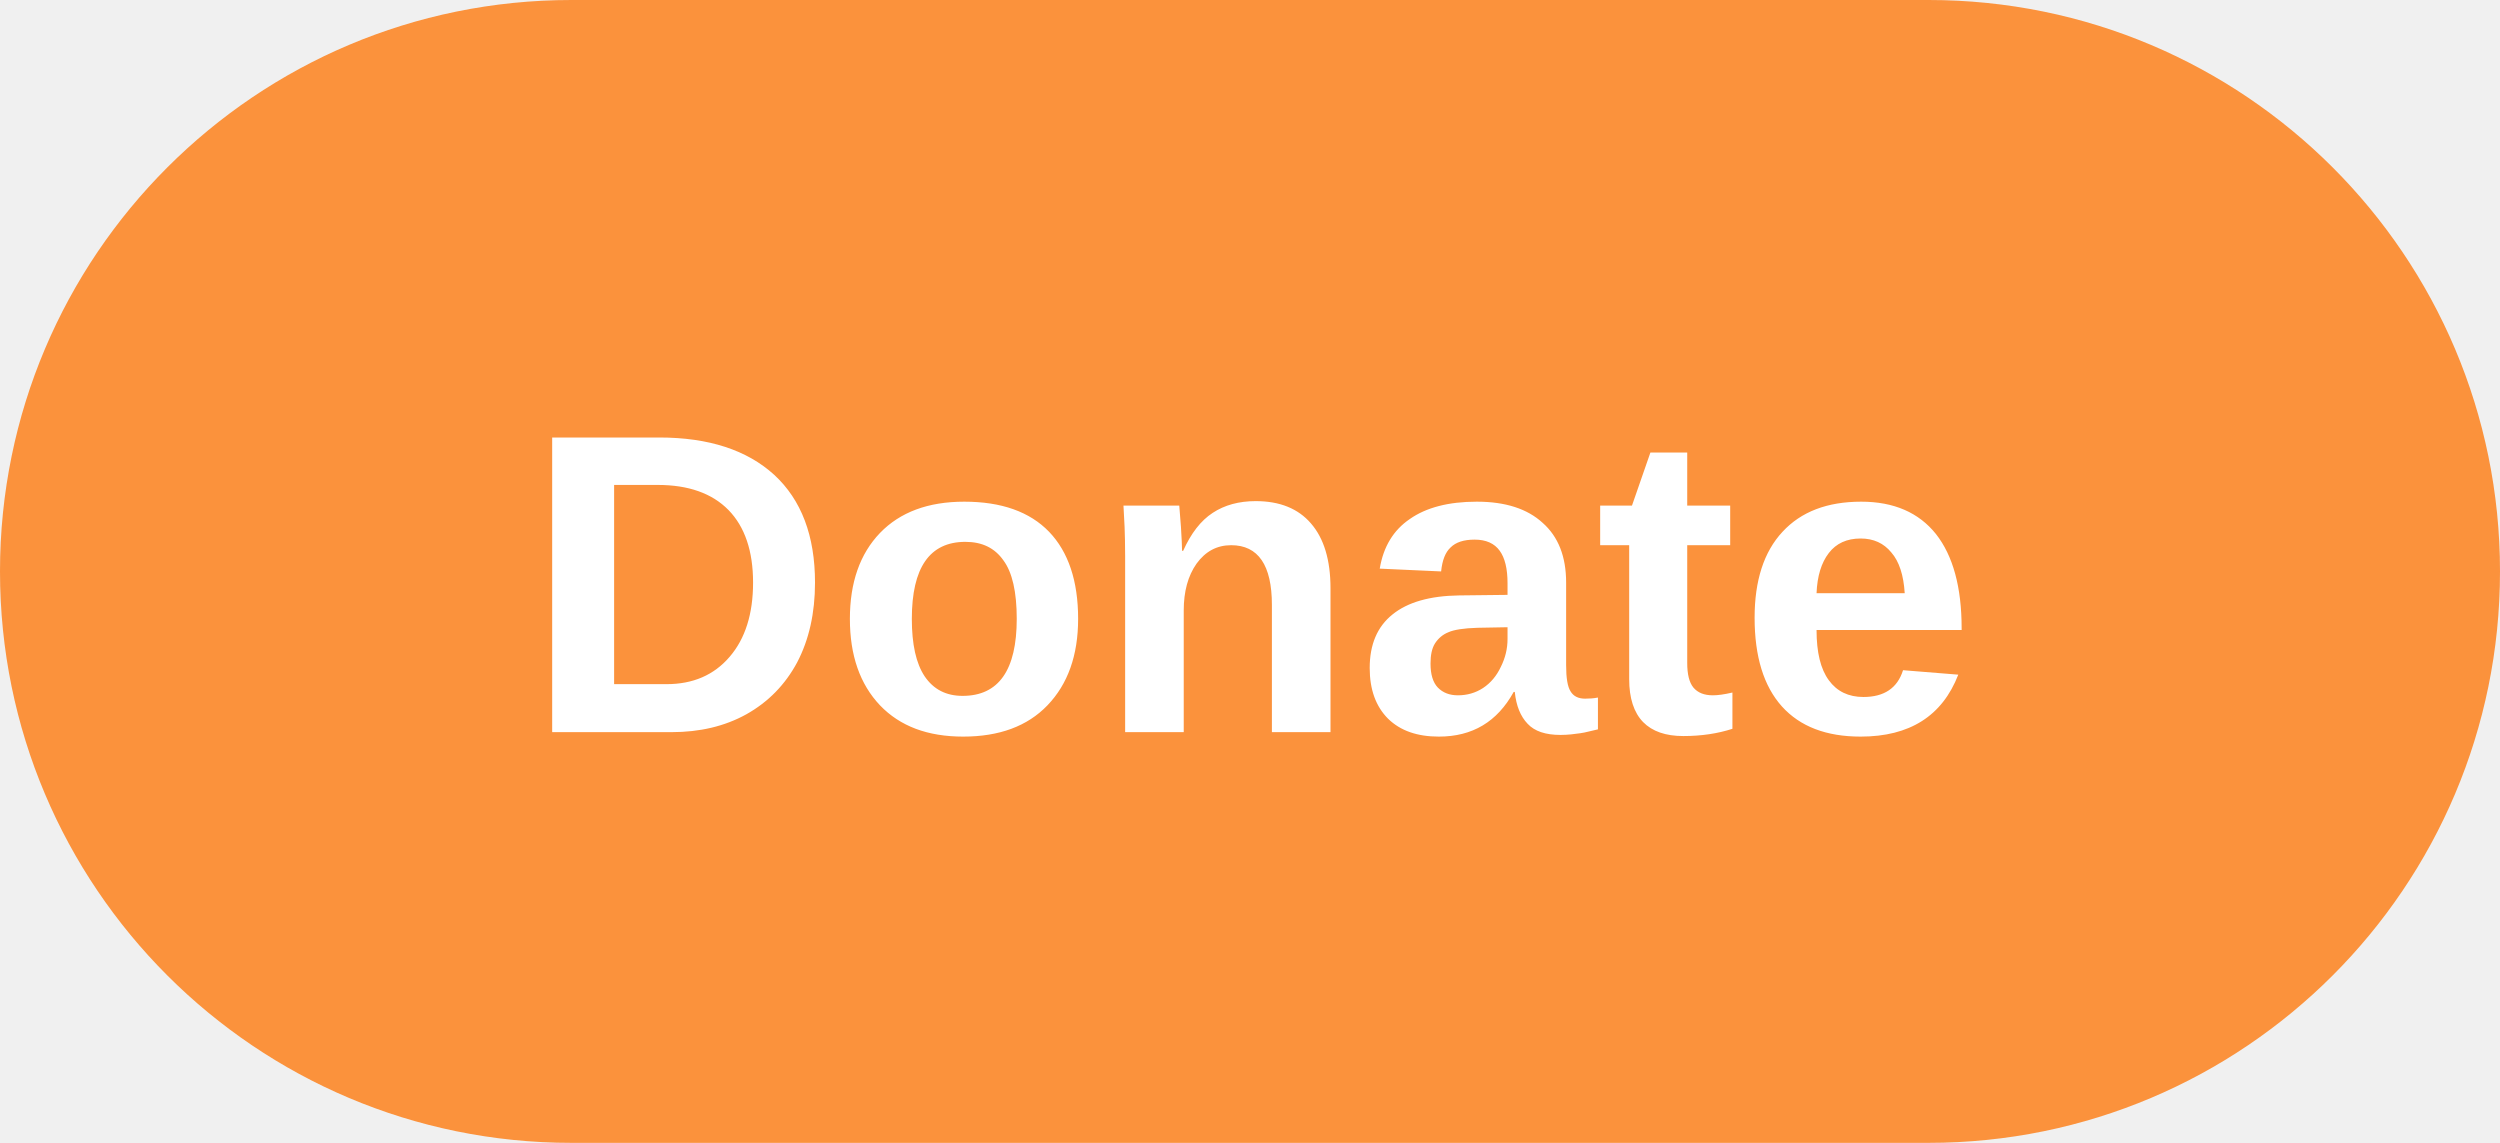
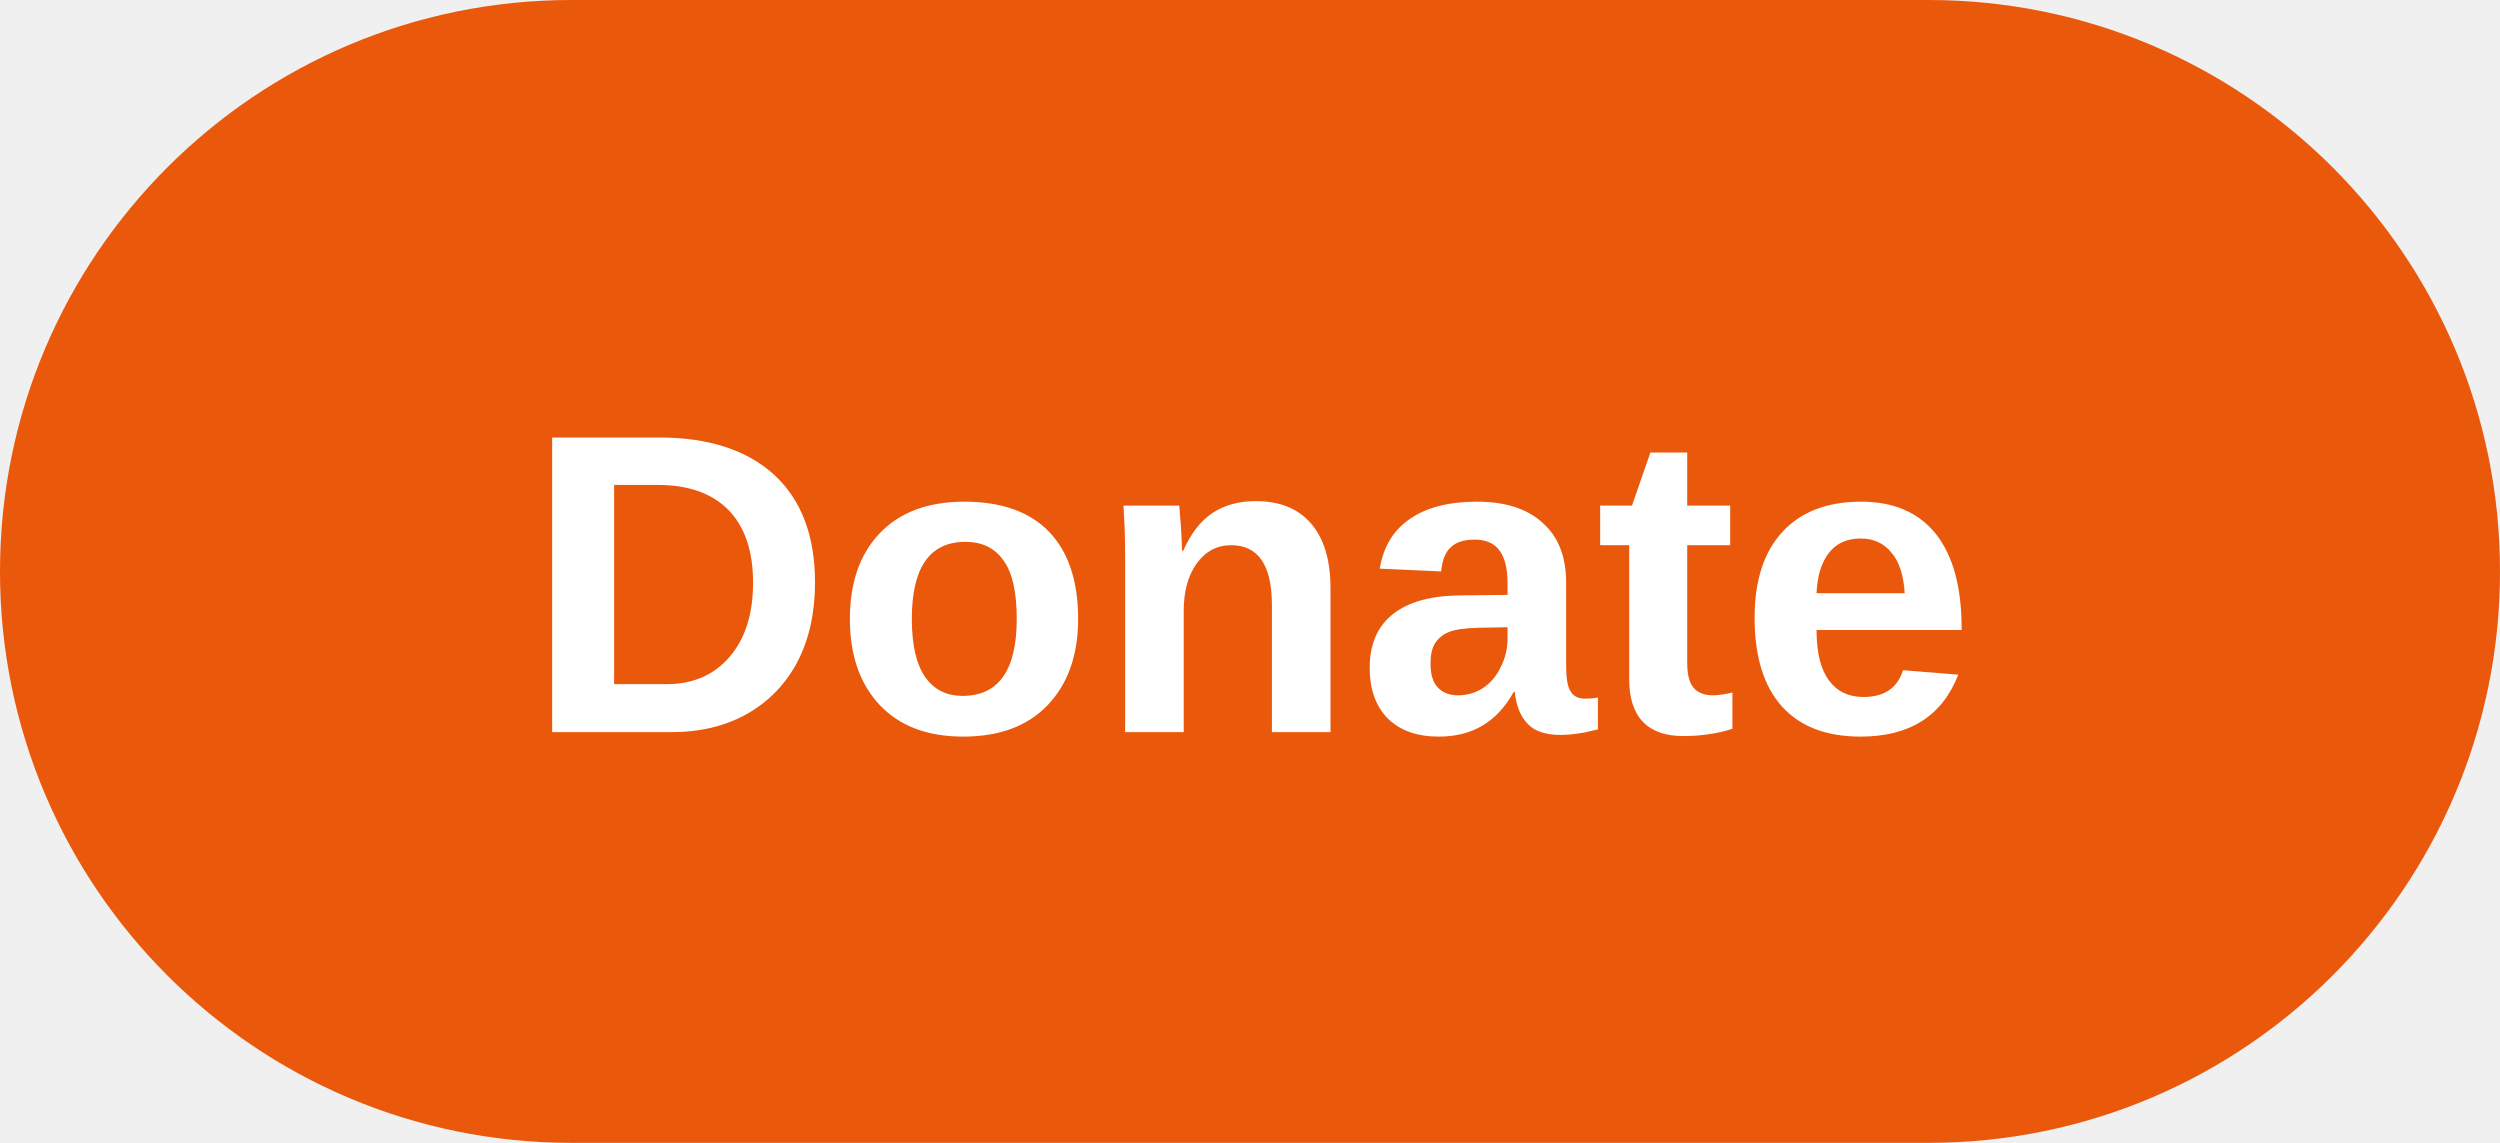
<svg xmlns="http://www.w3.org/2000/svg" width="70" height="32" viewBox="0 0 70 32">
-   <rect x="0" y="0" width="70" height="32" rx="16" fill="#fb923c" />
+   <rect x="0" y="0" width="70" height="32" rx="16" fill="#ea580c" />
  <text x="35" y="20.5" text-anchor="middle" font-family="Arial, Helvetica, sans-serif" font-size="12" font-weight="700" fill="#ffffff">Donate</text>
</svg>
